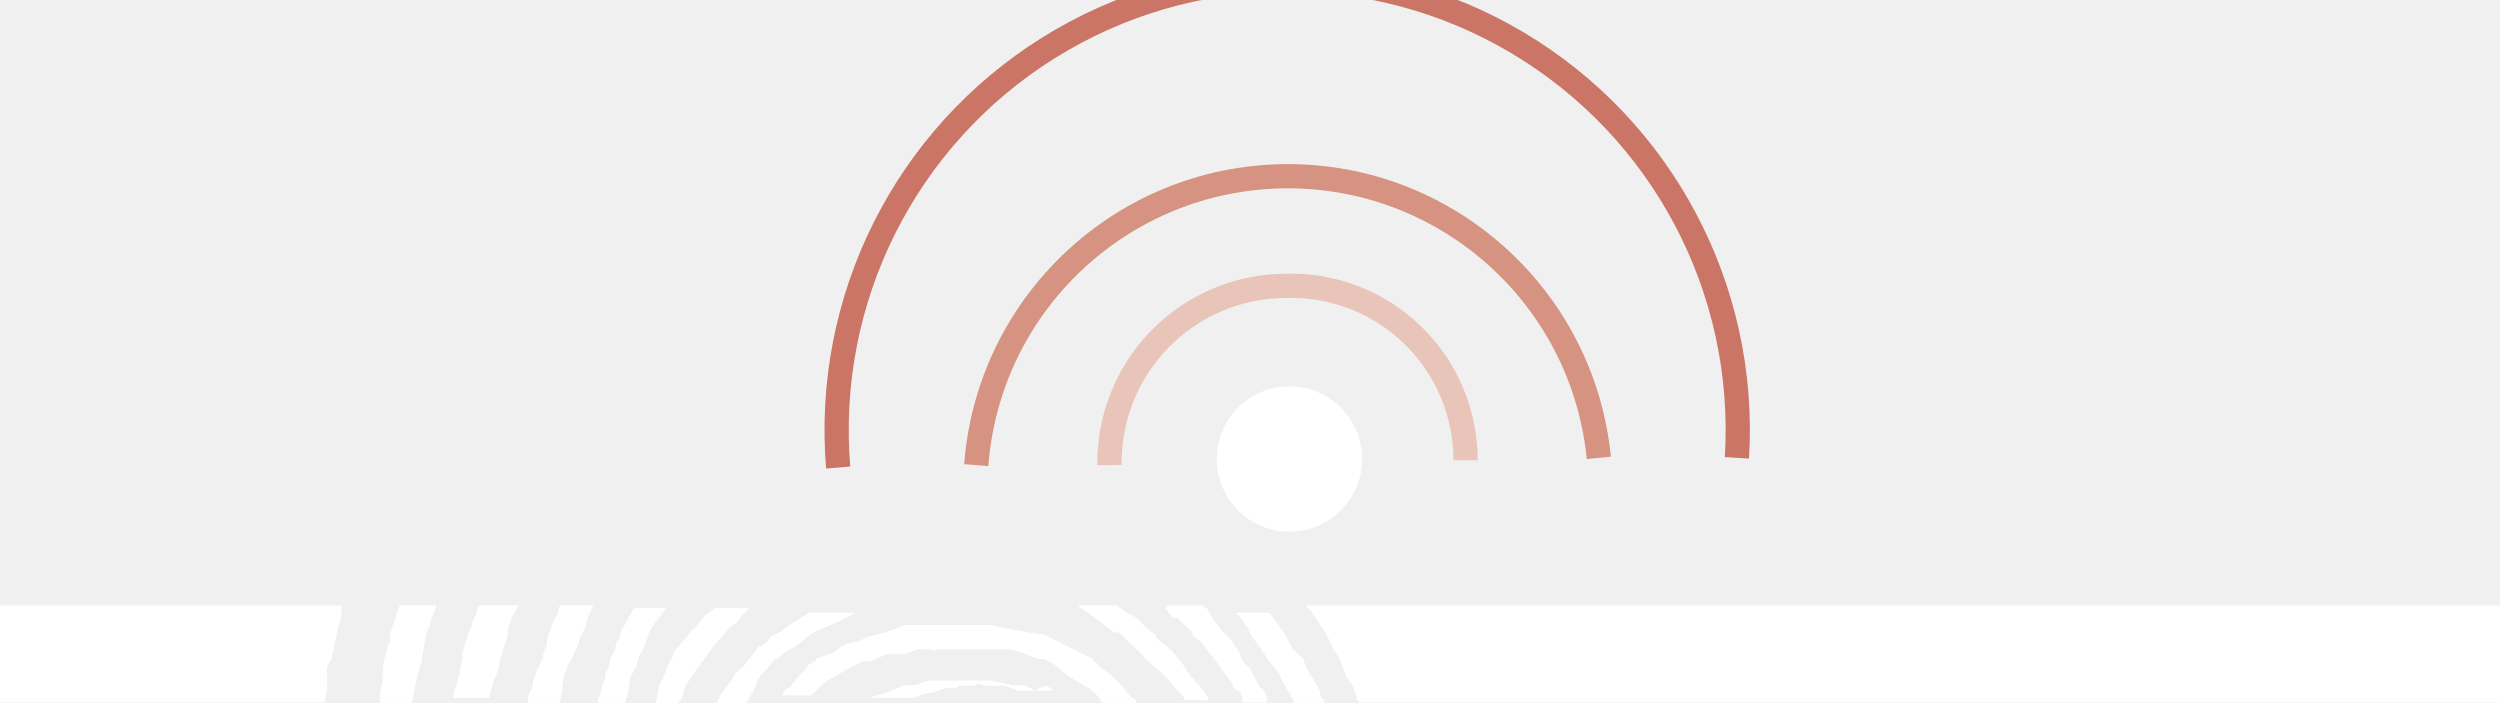
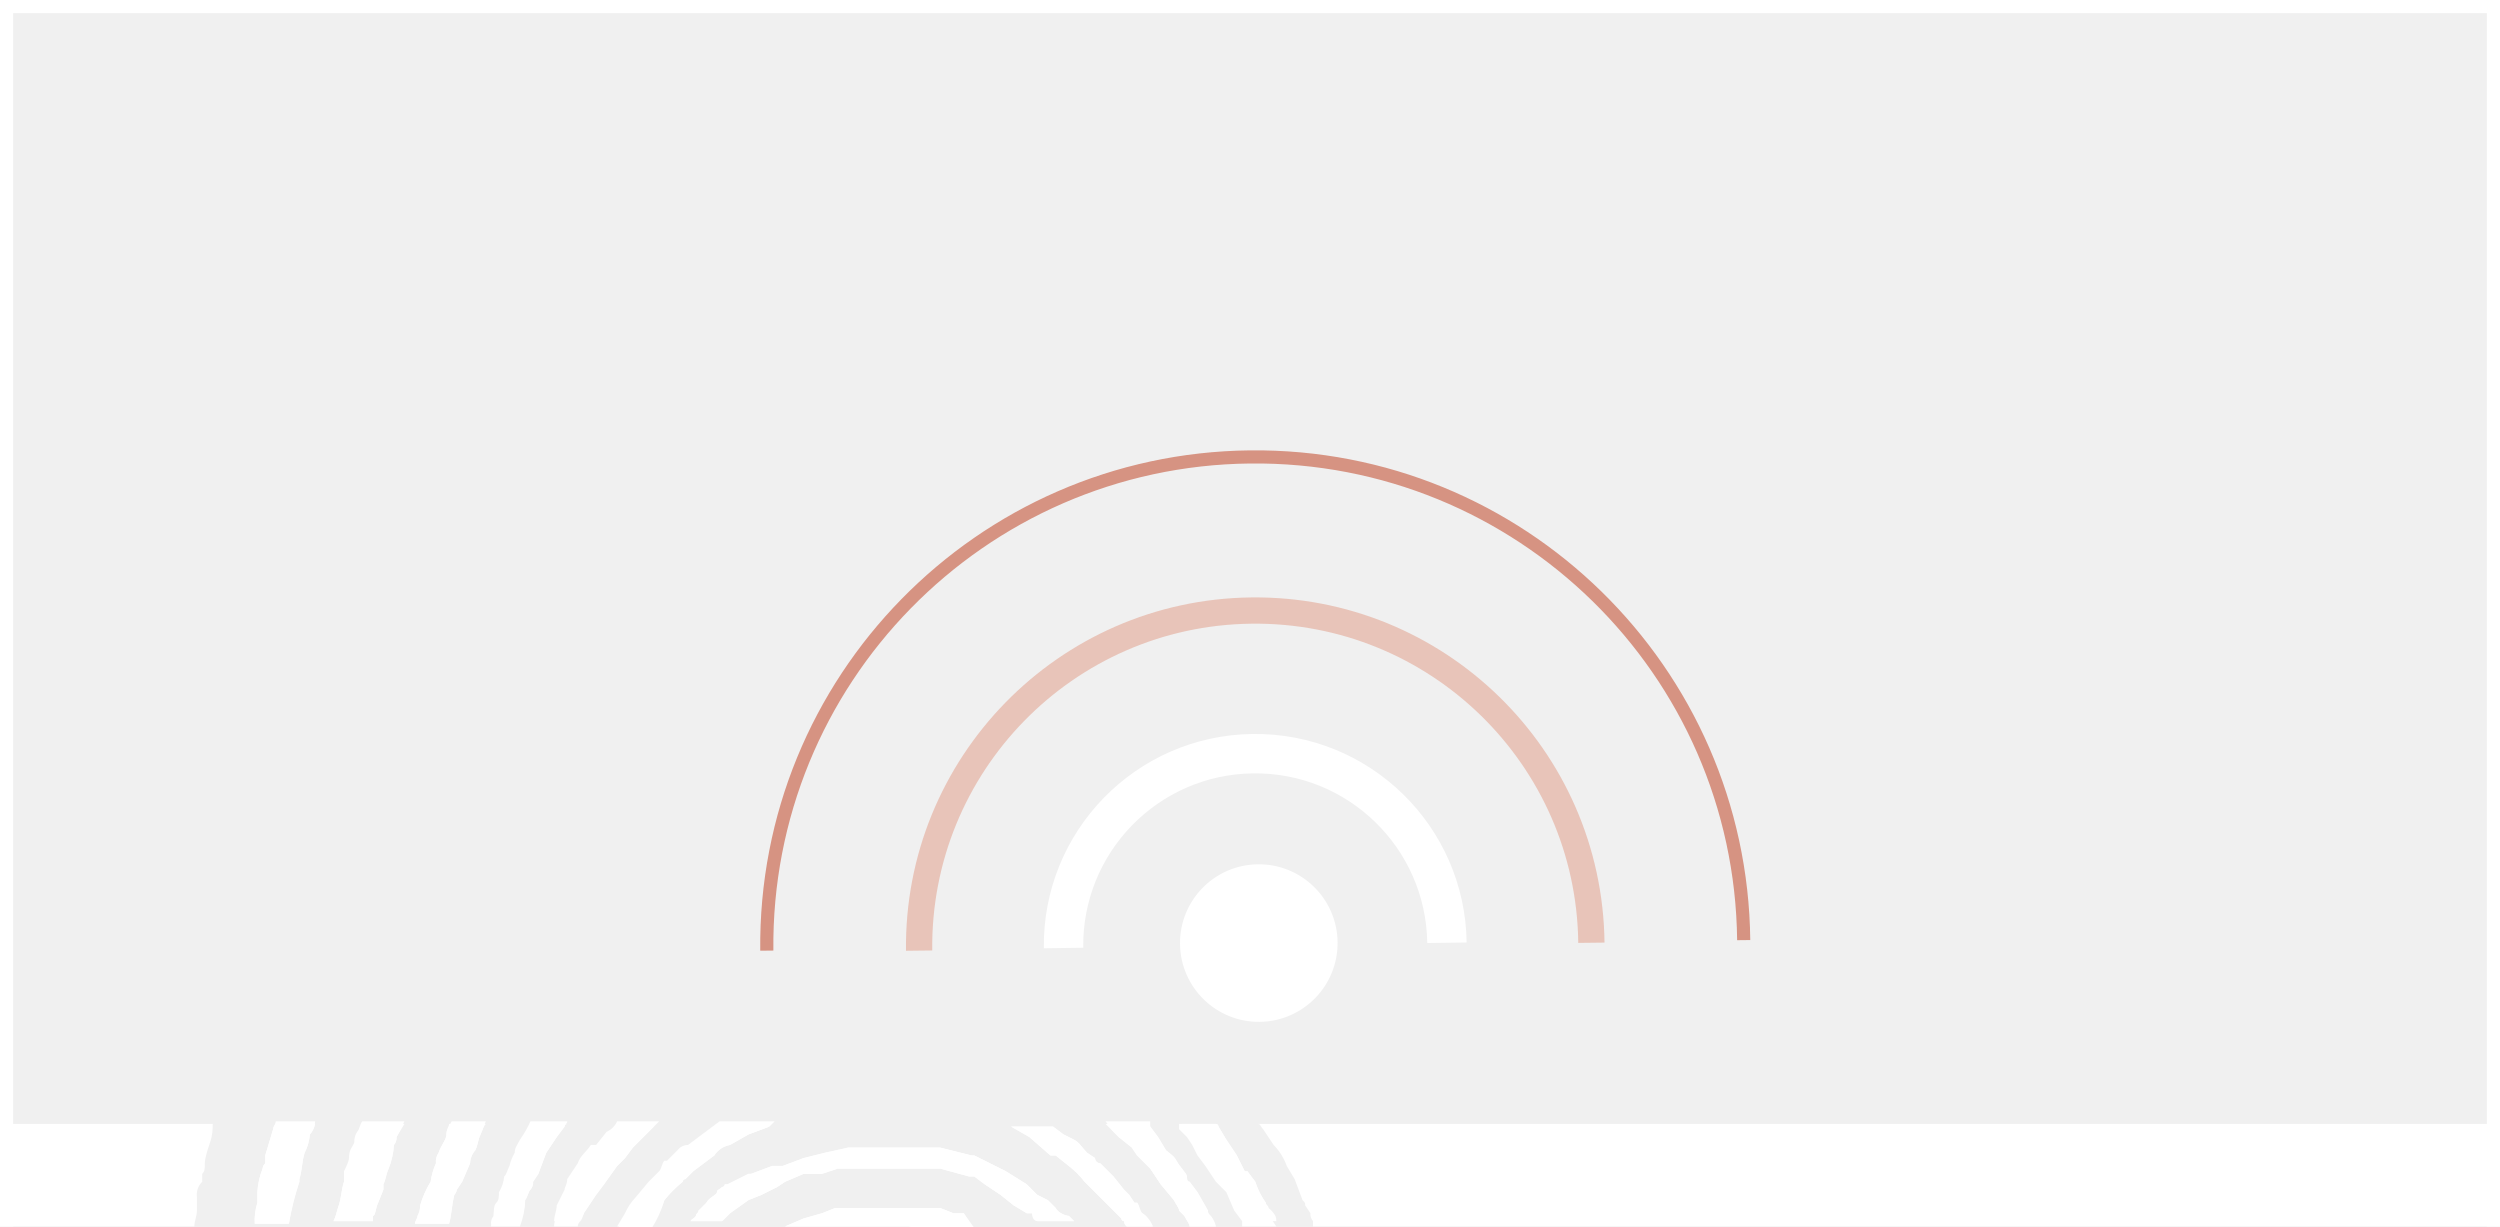
- <svg xmlns="http://www.w3.org/2000/svg" width="103.2" height="29" viewBox="0 0 103.2 29">
+ <svg xmlns="http://www.w3.org/2000/svg" width="95.2" height="46.7" viewBox="0 0 95.2 46.7">
  <defs>
    <style>
-       .cls-1, .cls-3, .cls-4 {
+       .cls-1 {
+         fill: #fff;
+       }
+ 
+       .cls-2, .cls-3, .cls-4 {
        fill: none;
        stroke-miterlimit: 10;
      }

-       .cls-1 {
-         stroke: #cb7566;
-       }
- 
      .cls-2 {
-         fill: #fff;
+         stroke: #d69382;
+         stroke-width: 0.5px;
      }

      .cls-3 {
-         stroke: #e8c4b9;
+         stroke: #fff;
+         stroke-width: 1.5px;
      }

      .cls-4 {
-         stroke: #d69382;
+         stroke: #e8c4b9;
      }
    </style>
  </defs>
  <g id="Layer_2" data-name="Layer 2">
    <g id="Layer_1-2" data-name="Layer 1">
      <g>
-         <path class="cls-1" d="M34.6,19.3a18.6,18.6,0,1,1,37.1-.4" />
+         <polygon class="cls-1" points="95.2 46.7 94.7 46.7 94.7 0.5 0.5 0.5 0.5 46.7 0 46.7 0 0 95.2 0 95.2 46.7" />
        <g>
-           <path class="cls-2" d="M20.4,28c.1-.1.1-.3.2-.4v-.2a6.4,6.4,0,0,1,.2-.7,2.9,2.9,0,0,0,.2-.9.4.4,0,0,0,.1-.3l.3-.5H19.8c-.1.1-.1.3-.2.5a.4.4,0,0,0-.1.3,1.7,1.7,0,0,0-.2.5c-.1.2-.1.4-.2.6v.3c-.1.3-.1.6-.2.9a6.4,6.4,0,0,0-.2.7h1.5v-.2C20.3,28.5,20.3,28.3,20.4,28Z" />
-           <path class="cls-2" d="M49.3,28.1a.1.1,0,0,0-.1-.1l-.2-.3-.2-.3-.4-.5c-.1-.1-.2-.1-.2-.2l-.3-.2c-.1-.1-.2-.2-.2-.3l-.3-.2-.5-.5-.4-.2-.4-.3H44.5l.7.5.8.6h.2l.5.5a3.4,3.4,0,0,1,.6.6l.8.7.6.7a.1.1,0,0,1,.1.1.3.3,0,0,1,.1.2h1a2.1,2.1,0,0,0-.4-.6Z" />
-           <path class="cls-2" d="M46.2,28.2h0l-.3-.3-.4-.3c-.1,0-.1-.1-.2-.2s-.2-.1-.2-.2l-.8-.4-.6-.3-.6-.3H43l-1.2-.2-1-.2H37.4l-.8.3-.8.2-.4.2a1.3,1.3,0,0,0-.8.3.1.1,0,0,0-.1.1l-.8.3c0,.1,0,.1-.1.1s0,.1-.1.1-.2.1-.2.2l-.4.4-.3.4h-.1c-.1.1-.2.2-.2.3h1.2l.3-.3a1.8,1.8,0,0,1,.7-.5l.5-.3.6-.3h.3l.7-.3h.7l.6-.2h.5c.1,0,.2.1.3,0h3.1l1.1.4h.2l.4.2.6.5.5.3.5.3c0,.1.1.1.2.2s.1.2.2.3h1.4a.2.2,0,0,0-.2-.2Z" />
-           <path class="cls-2" d="M42.7,28.5l-.4-.2h-.5l-.9-.2H38.3l-.5.2h-.5l-.7.3-.7.2h1.8l.6-.2h.2l.5-.2h.5c0-.1.1-.1.2-.1h.5a.3.3,0,0,1,.4,0h.9l.5.2h1.5l-.3-.2Z" />
-           <path class="cls-2" d="M31.3,28l.7-.8h.1l.3-.3.4-.2h0l.4-.3a1.5,1.5,0,0,1,.6-.4l.7-.3.8-.4H33.4l-.8.5-.4.3-.4.2a.8.8,0,0,1-.4.4h-.1l-.2.3-.4.5a1.5,1.5,0,0,0-.5.6l-.4.5-.3.6h1.2c0-.1.1-.1.1-.2A3.5,3.5,0,0,0,31.3,28Z" />
-           <path class="cls-2" d="M54.3,28.2c0-.1-.1-.1-.1-.2a2,2,0,0,1-.4-.8l-.3-.3h-.1l-.3-.6-.4-.6-.3-.4H51l.3.3.2.3c.1.2.1.3.2.4l.3.4.4.6.4.5.3.6.3.5V29h1.3l-.2-.3C54.5,28.5,54.4,28.4,54.3,28.2Z" />
-           <path class="cls-2" d="M52,28.4l-.4-.8-.3-.3a.4.4,0,0,1-.1-.3l-.4-.6-.4-.4-.3-.4-.3-.5a.1.1,0,0,1-.1-.1H48.1l.3.4h.2l.5.5c.1,0,.1.2.2.3a1.2,1.2,0,0,1,.5.5l.4.5.5.7c.1.1.2.2.2.3s.1.2.2.2.2.3.2.5h1c0-.2-.1-.3-.2-.5A.1.1,0,0,1,52,28.4Z" />
-           <path class="cls-2" d="M28.3,28.3l.4-.6.3-.4.5-.7.3-.3.3-.4.3-.2.3-.4c.1,0,.1-.1.2-.2H29.5l-.4.3-.4.5c-.1.1-.2.1-.2.2l-.5.6c-.1.1-.2.2-.2.3s-.1.2-.2.4-.1.2-.1.3l-.3.6c0,.2-.1.5-.1.7H28c0-.1,0-.2.1-.2Z" />
-           <path class="cls-2" d="M23.4,27.5l.2-.3.3-.7c0-.2.1-.3.2-.5s.1-.4.2-.6.1-.3.2-.4H23.2l-.2.4c-.2.2-.2.5-.3.7a.7.7,0,0,0-.1.5,1.4,1.4,0,0,0-.2.6,4.2,4.2,0,0,0-.4,1,.4.4,0,0,1-.1.3c0,.1-.1.2-.1.3V29h1.3c.1-.4.1-.8.2-1.2A.4.4,0,0,0,23.4,27.5Z" />
-           <path class="cls-2" d="M26.2,27.6a.4.4,0,0,0,.1-.3c.1-.2.1-.3.2-.4l.3-.8a2.1,2.1,0,0,1,.4-.6l.3-.4H26.2a4.3,4.3,0,0,0-.4.7.8.8,0,0,0-.2.5.8.8,0,0,0-.2.5l-.2.4a1.4,1.4,0,0,1-.2.6.8.8,0,0,1-.1.4c0,.1-.1.3-.1.4a.8.8,0,0,0-.1.4h1.1a4.4,4.4,0,0,0,.2-1Z" />
-           <path class="cls-2" d="M17.4,27.2c.1-.4.1-.7.2-1.1h0a1.4,1.4,0,0,0,.2-.6A1.7,1.7,0,0,0,18,25H16.5c0,.1-.1.2-.1.3l-.3.9v.3a.4.4,0,0,0-.1.3,2.9,2.9,0,0,0-.2.9h0v.4a2.8,2.8,0,0,0-.1.9H17a10.5,10.5,0,0,1,.4-1.7Z" />
-           <path class="cls-2" d="M52,28.4l-.4-.8-.3-.3a.4.4,0,0,1-.1-.3l-.4-.6-.4-.4-.3-.4-.3-.5H48.1l.3.4h.2l.5.5c.1,0,.1.2.2.3a1.2,1.2,0,0,1,.5.5l.4.5.5.7c.1.1.2.2.2.3s.1.2.2.2.2.3.2.5h1l-.2-.5A.1.1,0,0,1,52,28.4Z" />
-           <path class="cls-2" d="M28.3,28.3l.4-.6.3-.4.5-.7.3-.3.3-.4.3-.2.3-.4c.1,0,.1-.1.2-.2H29.6a.1.1,0,0,1-.1.1l-.4.3-.4.5c-.1.1-.2.1-.2.2l-.5.6c-.1.1-.2.2-.2.3s-.1.2-.2.4-.1.2-.1.3l-.3.6c0,.2-.1.4-.1.7H28c0-.1,0-.2.1-.2Z" />
-           <path class="cls-2" d="M13.8,25H0v4H13.4c0-.2.1-.4.1-.6v-.6a.7.7,0,0,1,.2-.6V27a.8.8,0,0,0,.1-.4c.1-.3.1-.6.2-.8s.1-.6.1-.8Z" />
-           <path class="cls-2" d="M49.3,28.1a.1.1,0,0,0-.1-.1l-.2-.3-.2-.3-.4-.5c-.1-.1-.2-.1-.2-.2l-.3-.2c-.1-.1-.2-.2-.2-.3l-.3-.2-.5-.5-.4-.2-.4-.3H44.5l.7.5.8.6h.2l.5.5a3.4,3.4,0,0,1,.6.6l.8.7.6.7a.1.1,0,0,1,.1.1.3.3,0,0,1,.1.2h1a2.1,2.1,0,0,0-.4-.6Z" />
-           <path class="cls-2" d="M31.3,28l.7-.8h.1l.3-.3.4-.2h0l.4-.3a1.5,1.5,0,0,1,.6-.4l.7-.3.8-.4H33.4l-.8.5-.4.3-.4.2a.8.8,0,0,1-.4.4h-.1l-.2.3-.4.5a1.5,1.5,0,0,0-.5.6l-.4.5-.3.6h1.2c0-.1.1-.1.1-.2A3.5,3.5,0,0,0,31.3,28Z" />
-           <path class="cls-2" d="M46.2,28.2h0l-.3-.3-.4-.3c-.1,0-.1-.1-.2-.2s-.2-.1-.2-.2l-.8-.4-.6-.3-.6-.3H43l-1.2-.2-1-.2H37.4l-.8.3-.8.2-.4.2a1.3,1.3,0,0,0-.8.3.1.1,0,0,0-.1.1l-.8.3c0,.1,0,.1-.1.1s0,.1-.1.1-.2.1-.2.2l-.4.4-.3.4h-.1c-.1.1-.2.2-.2.3h1.2l.3-.3a1.8,1.8,0,0,1,.7-.5l.5-.3.6-.3h.3l.7-.3h.7l.6-.2h.5c.1,0,.2.1.3,0h3.1l1.1.4h.2l.4.2.6.5.5.3.5.3c0,.1.1.1.2.2s.1.2.2.3h1.4a.2.2,0,0,0-.2-.2Z" />
-           <path class="cls-2" d="M17.4,27.2c.1-.4.1-.7.2-1.1h0a1.4,1.4,0,0,0,.2-.6A1.7,1.7,0,0,0,18,25H16.5c0,.1-.1.2-.1.3l-.3.9v.3a.4.4,0,0,0-.1.3,2.9,2.9,0,0,0-.2.9h0v.4a2.8,2.8,0,0,0-.1.9H17a10.5,10.5,0,0,1,.4-1.7Z" />
-           <path class="cls-2" d="M20.4,28c.1-.1.1-.3.2-.4v-.2a6.4,6.4,0,0,1,.2-.7,2.9,2.9,0,0,0,.2-.9.4.4,0,0,0,.1-.3l.3-.5H19.8c-.1.1-.1.3-.2.5a.4.4,0,0,0-.1.3,1.7,1.7,0,0,0-.2.5c-.1.2-.1.4-.2.6v.3c-.1.3-.1.6-.2.9a6.4,6.4,0,0,0-.2.7h1.5v-.2C20.3,28.5,20.3,28.3,20.4,28Z" />
-           <path class="cls-2" d="M54.3,28.2c0-.1-.1-.1-.1-.2a2,2,0,0,1-.4-.8l-.3-.3h-.1l-.3-.6-.4-.6-.3-.4H51l.3.3.2.3c.1.2.1.3.2.4l.3.4.4.6.4.5.3.6.3.5V29h1.2a.4.4,0,0,0-.1-.3C54.5,28.5,54.4,28.4,54.3,28.2Z" />
-           <path class="cls-2" d="M23.4,27.5l.2-.3.3-.7c0-.2.1-.3.2-.5s.1-.4.2-.6.1-.3.2-.4H23.1c0,.1-.1.3-.1.4s-.2.5-.3.7a.7.7,0,0,0-.1.5,1.4,1.4,0,0,0-.2.6,4.2,4.2,0,0,0-.4,1,.4.4,0,0,1-.1.3c0,.1-.1.2-.1.3V29h1.3c.1-.4.1-.8.2-1.2A.4.4,0,0,0,23.4,27.5Z" />
-           <path class="cls-2" d="M26.2,27.6a.4.4,0,0,0,.1-.3c.1-.2.1-.3.2-.4l.3-.8a2.1,2.1,0,0,1,.4-.6l.3-.4H26.2a4.3,4.3,0,0,0-.4.7.8.8,0,0,0-.2.5.8.8,0,0,0-.2.5l-.2.4a1.4,1.4,0,0,1-.2.6.8.8,0,0,1-.1.4c0,.1-.1.3-.1.4a.6.6,0,0,0-.1.4h1.1a4.4,4.4,0,0,0,.2-1Z" />
-           <path class="cls-2" d="M42.7,28.5l-.4-.2h-.5l-.9-.2H38.3l-.5.2h-.5l-.7.3-.7.2h1.8l.6-.2h.2l.5-.2h.5c0-.1.1-.1.2-.1h.5a.3.3,0,0,1,.4,0h.9l.5.2h1.4c0-.1-.1-.1-.2-.2Z" />
-           <path class="cls-2" d="M103.2,25H53.9l.2.2.4.6a4.1,4.1,0,0,1,.5.9l.3.5.3.8a.1.1,0,0,1,.1.1l.2.3a.4.4,0,0,0,.1.3v.2c.1,0,.1,0,.1.1h47.1Z" />
+           <path class="cls-1" d="M14.4,45.8l.2-.5v-.2c.1-.2.1-.4.2-.6a2.9,2.9,0,0,0,.2-.9.4.4,0,0,0,.1-.3l.3-.6H13.8c-.1.1-.1.3-.2.4a.6.6,0,0,0-.1.4c-.1.2-.2.3-.2.5s-.1.4-.2.6V45c-.1.3-.1.6-.2.9s-.1.4-.2.6h1.5v-.2C14.3,46.3,14.3,46,14.4,45.8Z" />
+           <path class="cls-1" d="M43.3,45.8h-.1l-.2-.3-.2-.2-.4-.5-.2-.2-.3-.3a.2.2,0,0,1-.2-.2l-.3-.2c-.2-.2-.3-.4-.5-.5l-.4-.2-.4-.3H38.5l.7.4.8.7h.2l.5.4a3.4,3.4,0,0,1,.6.6l.8.8.6.6a.1.1,0,0,0,.1.1.3.3,0,0,0,.1.2h1c-.1-.1-.2-.4-.4-.5S43.4,45.9,43.3,45.8Z" />
+           <path class="cls-1" d="M40.2,46h0l-.3-.3-.4-.2-.2-.2-.2-.2-.8-.5-.6-.3-.6-.3H37l-1.2-.3H32.3l-.9.2-.8.2-.8.3h-.4l-.8.3h-.1l-.8.4h-.1a.1.1,0,0,1-.1.1c-.1.1-.2.1-.2.2s-.3.2-.4.4l-.3.3c0,.1-.1.1-.1.2l-.2.2h1.2l.3-.3.7-.5.5-.2.6-.3.3-.2.7-.3h.7l.6-.2h3.9l1.1.3h.2l.4.3.6.4.5.4.5.3h.2c0,.2.1.3.2.3h1.4l-.2-.2C40.6,46.3,40.3,46.2,40.2,46Z" />
+           <path class="cls-1" d="M36.7,46.2h-.4l-.5-.2h-4l-.5.2-.7.2-.7.3h4.7l.9.2h1.7Z" />
+           <path class="cls-1" d="M25.3,45.7A4.6,4.6,0,0,1,26,45a.1.1,0,0,1,.1-.1l.3-.3.4-.3h0l.4-.3a.9.9,0,0,1,.6-.4l.7-.4.8-.3.2-.2H27.4l-.8.6-.4.3a.5.5,0,0,0-.4.2l-.4.4h-.1c-.1.1-.1.3-.2.4s-.3.3-.4.4l-.5.6a2.1,2.1,0,0,0-.4.6l-.3.5h1.3A4.1,4.1,0,0,0,25.3,45.7Z" />
+           <path class="cls-1" d="M48.3,46c0-.1-.1-.1-.1-.2a3,3,0,0,1-.4-.8l-.3-.4h-.1l-.3-.6-.4-.6-.3-.5a.1.1,0,0,0-.1-.1H44.9v.2h0l.3.3.2.3.2.4.3.4.4.6.4.4.3.7.3.4v.2h1.3l-.2-.3A.8.8,0,0,0,48.3,46Z" />
+           <path class="cls-1" d="M46,46.1l-.4-.7-.3-.4c-.1,0-.1-.1-.1-.2s-.3-.4-.4-.6-.3-.3-.4-.4l-.3-.5-.3-.4v-.2H42.1l.3.4.2.2.5.4.2.3.5.5.4.6.5.6c.1.2.2.3.2.4l.2.2c.1.2.2.3.2.4h1a.8.8,0,0,0-.2-.4C46,46.2,46,46.2,46,46.1Z" />
+           <path class="cls-1" d="M22.3,46.1l.4-.6.3-.4.5-.7.3-.3.3-.4.3-.3.3-.3.2-.2.2-.2H23.5a.8.8,0,0,1-.4.4l-.4.5h-.2c-.2.3-.4.4-.5.7l-.2.3-.2.3c0,.2-.1.3-.1.4l-.3.6c0,.2-.1.4-.1.6H22a.3.3,0,0,1,.1-.2C22.2,46.4,22.2,46.2,22.3,46.1Z" />
+           <path class="cls-1" d="M17.4,45.3l.2-.3.3-.7a.8.8,0,0,1,.2-.5c.1-.2.1-.4.2-.6l.2-.5H17.2c-.1.2-.2.3-.2.5s-.2.4-.3.7a.6.6,0,0,0-.1.4,2.5,2.5,0,0,0-.2.7,3.6,3.6,0,0,0-.4.9.8.8,0,0,1-.1.4c0,.1-.1.2-.1.3h1.3c.1-.3.1-.7.2-1.1A.4.4,0,0,0,17.4,45.3Z" />
+           <path class="cls-1" d="M20.2,45.3a.4.4,0,0,0,.1-.3l.2-.3.3-.8.4-.6.3-.4c0-.1.1-.1.1-.2H20.2a4.3,4.3,0,0,1-.4.7c-.1.2-.2.3-.2.5a1.7,1.7,0,0,0-.2.5c-.1.2-.1.3-.2.4a1.4,1.4,0,0,1-.2.6c0,.2,0,.3-.1.4s-.1.3-.1.5a.4.4,0,0,0-.1.3h1.1a3,3,0,0,0,.2-1C20.1,45.6,20.1,45.4,20.2,45.3Z" />
+           <path class="cls-1" d="M11.4,44.9c.1-.3.1-.7.2-1h0a1.9,1.9,0,0,0,.2-.7.8.8,0,0,0,.2-.5H10.5c0,.1-.1.2-.1.3l-.3,1v.3a.3.3,0,0,0-.1.2,2.9,2.9,0,0,0-.2.9h0v.4a2.5,2.5,0,0,0-.1.8H11a12.4,12.4,0,0,1,.4-1.6Z" />
+           <path class="cls-1" d="M46,46.1l-.4-.7-.3-.4c-.1,0-.1-.1-.1-.2s-.3-.4-.4-.6-.3-.3-.4-.4l-.3-.5-.3-.4a.1.1,0,0,0-.1-.1H42.1l.3.3.2.2.5.4.2.3.5.5.4.6.5.6c.1.2.2.3.2.4l.2.2c.1.2.2.3.2.4h1c-.1-.1-.1-.3-.2-.4S46,46.2,46,46.1Z" />
+           <path class="cls-1" d="M22.3,46.1l.4-.6.3-.4.5-.7.3-.3.3-.4.3-.3.3-.3.2-.2H23.5a.8.8,0,0,1-.4.4l-.4.5h-.2c-.2.3-.4.4-.5.7l-.2.3-.2.3c0,.2-.1.3-.1.4l-.3.6c0,.2-.1.4-.1.6H22a.3.3,0,0,1,.1-.2C22.2,46.4,22.2,46.2,22.3,46.1Z" />
+           <path class="cls-1" d="M7.8,42.8H0v3.9H7.4c0-.2.1-.4.1-.6v-.5a.7.7,0,0,1,.2-.6v-.3c.1-.1.1-.2.1-.4s.1-.5.2-.8.1-.5.1-.7Z" />
+           <path class="cls-1" d="M43.3,45.8h-.1l-.2-.3-.2-.2-.4-.5-.2-.2-.3-.3a.2.2,0,0,1-.2-.2l-.3-.2c-.2-.2-.3-.4-.5-.5l-.4-.2-.4-.3H38.5l.7.4.8.7h.2l.5.4a3.4,3.4,0,0,1,.6.6l.8.8.6.6a.1.1,0,0,0,.1.1.3.3,0,0,0,.1.2h1a1,1,0,0,0-.4-.5C43.4,46.1,43.4,45.9,43.3,45.8Z" />
+           <path class="cls-1" d="M25.3,45.7A4.6,4.6,0,0,1,26,45a.1.1,0,0,1,.1-.1l.3-.3.4-.3h0l.4-.3a.9.9,0,0,1,.6-.4l.7-.4.8-.3H27.4l-.8.5-.4.3a.5.5,0,0,0-.4.2l-.4.4h-.1c-.1.1-.1.3-.2.4s-.3.3-.4.4l-.5.6a2.1,2.1,0,0,0-.4.6l-.3.5h1.3A4.1,4.1,0,0,0,25.3,45.7Z" />
+           <path class="cls-1" d="M40.2,46h0l-.3-.3-.4-.2-.2-.2-.2-.2-.8-.5-.6-.3-.6-.3H37l-1.2-.3H32.3l-.9.2-.8.2-.8.3h-.4l-.8.3h-.1l-.8.4h-.1a.1.1,0,0,1-.1.1c-.1.1-.2.1-.2.2s-.3.2-.4.4l-.3.3c0,.1-.1.1-.1.2s-.2.1-.2.2h1.2l.3-.3.7-.5.5-.2.6-.3.3-.2.7-.3h.7l.6-.2h3.9l1.1.3h.2l.4.3.6.4.5.4.5.3h.2c0,.1.1.2.2.3h1.4l-.2-.2C40.6,46.3,40.3,46.2,40.2,46Z" />
+           <path class="cls-1" d="M11.4,44.9c.1-.3.1-.7.2-1h0a1.9,1.9,0,0,0,.2-.7.8.8,0,0,0,.2-.4H10.5a.3.3,0,0,0-.1.2l-.3,1v.3a.3.3,0,0,0-.1.2,2.9,2.9,0,0,0-.2.9h0v.4a2.2,2.2,0,0,0-.1.8H11a9.4,9.4,0,0,1,.4-1.6Z" />
+           <path class="cls-1" d="M14.4,45.8l.2-.5v-.2c.1-.2.1-.4.2-.6a2.9,2.9,0,0,0,.2-.9.4.4,0,0,0,.1-.3l.3-.5H13.8c-.1.1-.1.3-.2.4a.6.6,0,0,0-.1.4c-.1.2-.2.3-.2.5s-.1.4-.2.6V45c-.1.3-.1.6-.2.9s-.1.4-.2.6h1.5v-.2C14.3,46.3,14.3,46,14.4,45.8Z" />
+           <path class="cls-1" d="M48.3,46c0-.1-.1-.1-.1-.2a3,3,0,0,1-.4-.8l-.3-.4h-.1l-.3-.6-.4-.6-.3-.5a.1.1,0,0,0-.1-.1H45l.3.3.2.3.2.4.3.4.4.6.4.4.3.7.3.4v.2h1.2a.4.4,0,0,0-.1-.3A.8.8,0,0,0,48.3,46Z" />
+           <path class="cls-1" d="M17.4,45.3l.2-.3.3-.7a.8.8,0,0,1,.2-.5c.1-.2.1-.4.2-.6s.1-.3.2-.4H17.1c0,.1-.1.2-.1.4s-.2.4-.3.7a.6.6,0,0,0-.1.4,2.5,2.5,0,0,0-.2.7,3.6,3.6,0,0,0-.4.9.8.8,0,0,1-.1.4c0,.1-.1.2-.1.3h1.3c.1-.4.1-.7.2-1.1A.4.4,0,0,0,17.4,45.3Z" />
+           <path class="cls-1" d="M20.2,45.3a.4.4,0,0,0,.1-.3l.2-.3.3-.8.4-.6.3-.4a.1.1,0,0,1,.1-.1H20.2a4.3,4.3,0,0,1-.4.7c-.1.2-.2.3-.2.5a1.7,1.7,0,0,0-.2.5c-.1.2-.1.3-.2.4a1.4,1.4,0,0,1-.2.6c0,.2,0,.3-.1.4s-.1.3-.1.5a.4.4,0,0,0-.1.3h1.1a3,3,0,0,0,.2-1C20.1,45.6,20.1,45.4,20.2,45.3Z" />
+           <path class="cls-1" d="M36.7,46.2h-.4l-.5-.2h-4l-.5.2-.7.2-.7.3h4.7l.9.2H36c0,.1.1.1.2.1h1Z" />
+           <path class="cls-1" d="M95.2,42.8H47.9c.1,0,.1.1.2.2l.4.6a2.2,2.2,0,0,1,.5.8l.3.5.3.8c.1.1.1.1.1.2l.2.3a.4.4,0,0,0,.1.3v.2H95.2Z" />
        </g>
-         <circle class="cls-2" cx="53.2" cy="19" r="3" transform="translate(-0.2 0.6) rotate(-0.7)" />
-         <path class="cls-3" d="M45.8,19.2a7.3,7.3,0,0,1,7.3-7.4A7.2,7.2,0,0,1,60.5,19" />
-         <path class="cls-4" d="M40.3,19.2A12.9,12.9,0,0,1,66,18.9" />
+         <path class="cls-2" d="M29.2,36.2a18.6,18.6,0,0,1,37.2-.4" />
+         <circle class="cls-1" cx="47.9" cy="35.9" r="3" transform="translate(-0.4 0.6) rotate(-0.7)" />
+         <path class="cls-3" d="M40.5,36.1a7.3,7.3,0,0,1,14.6-.2" />
+         <path class="cls-4" d="M35,36.2a12.8,12.8,0,1,1,25.6-.3" />
      </g>
    </g>
  </g>
</svg>
